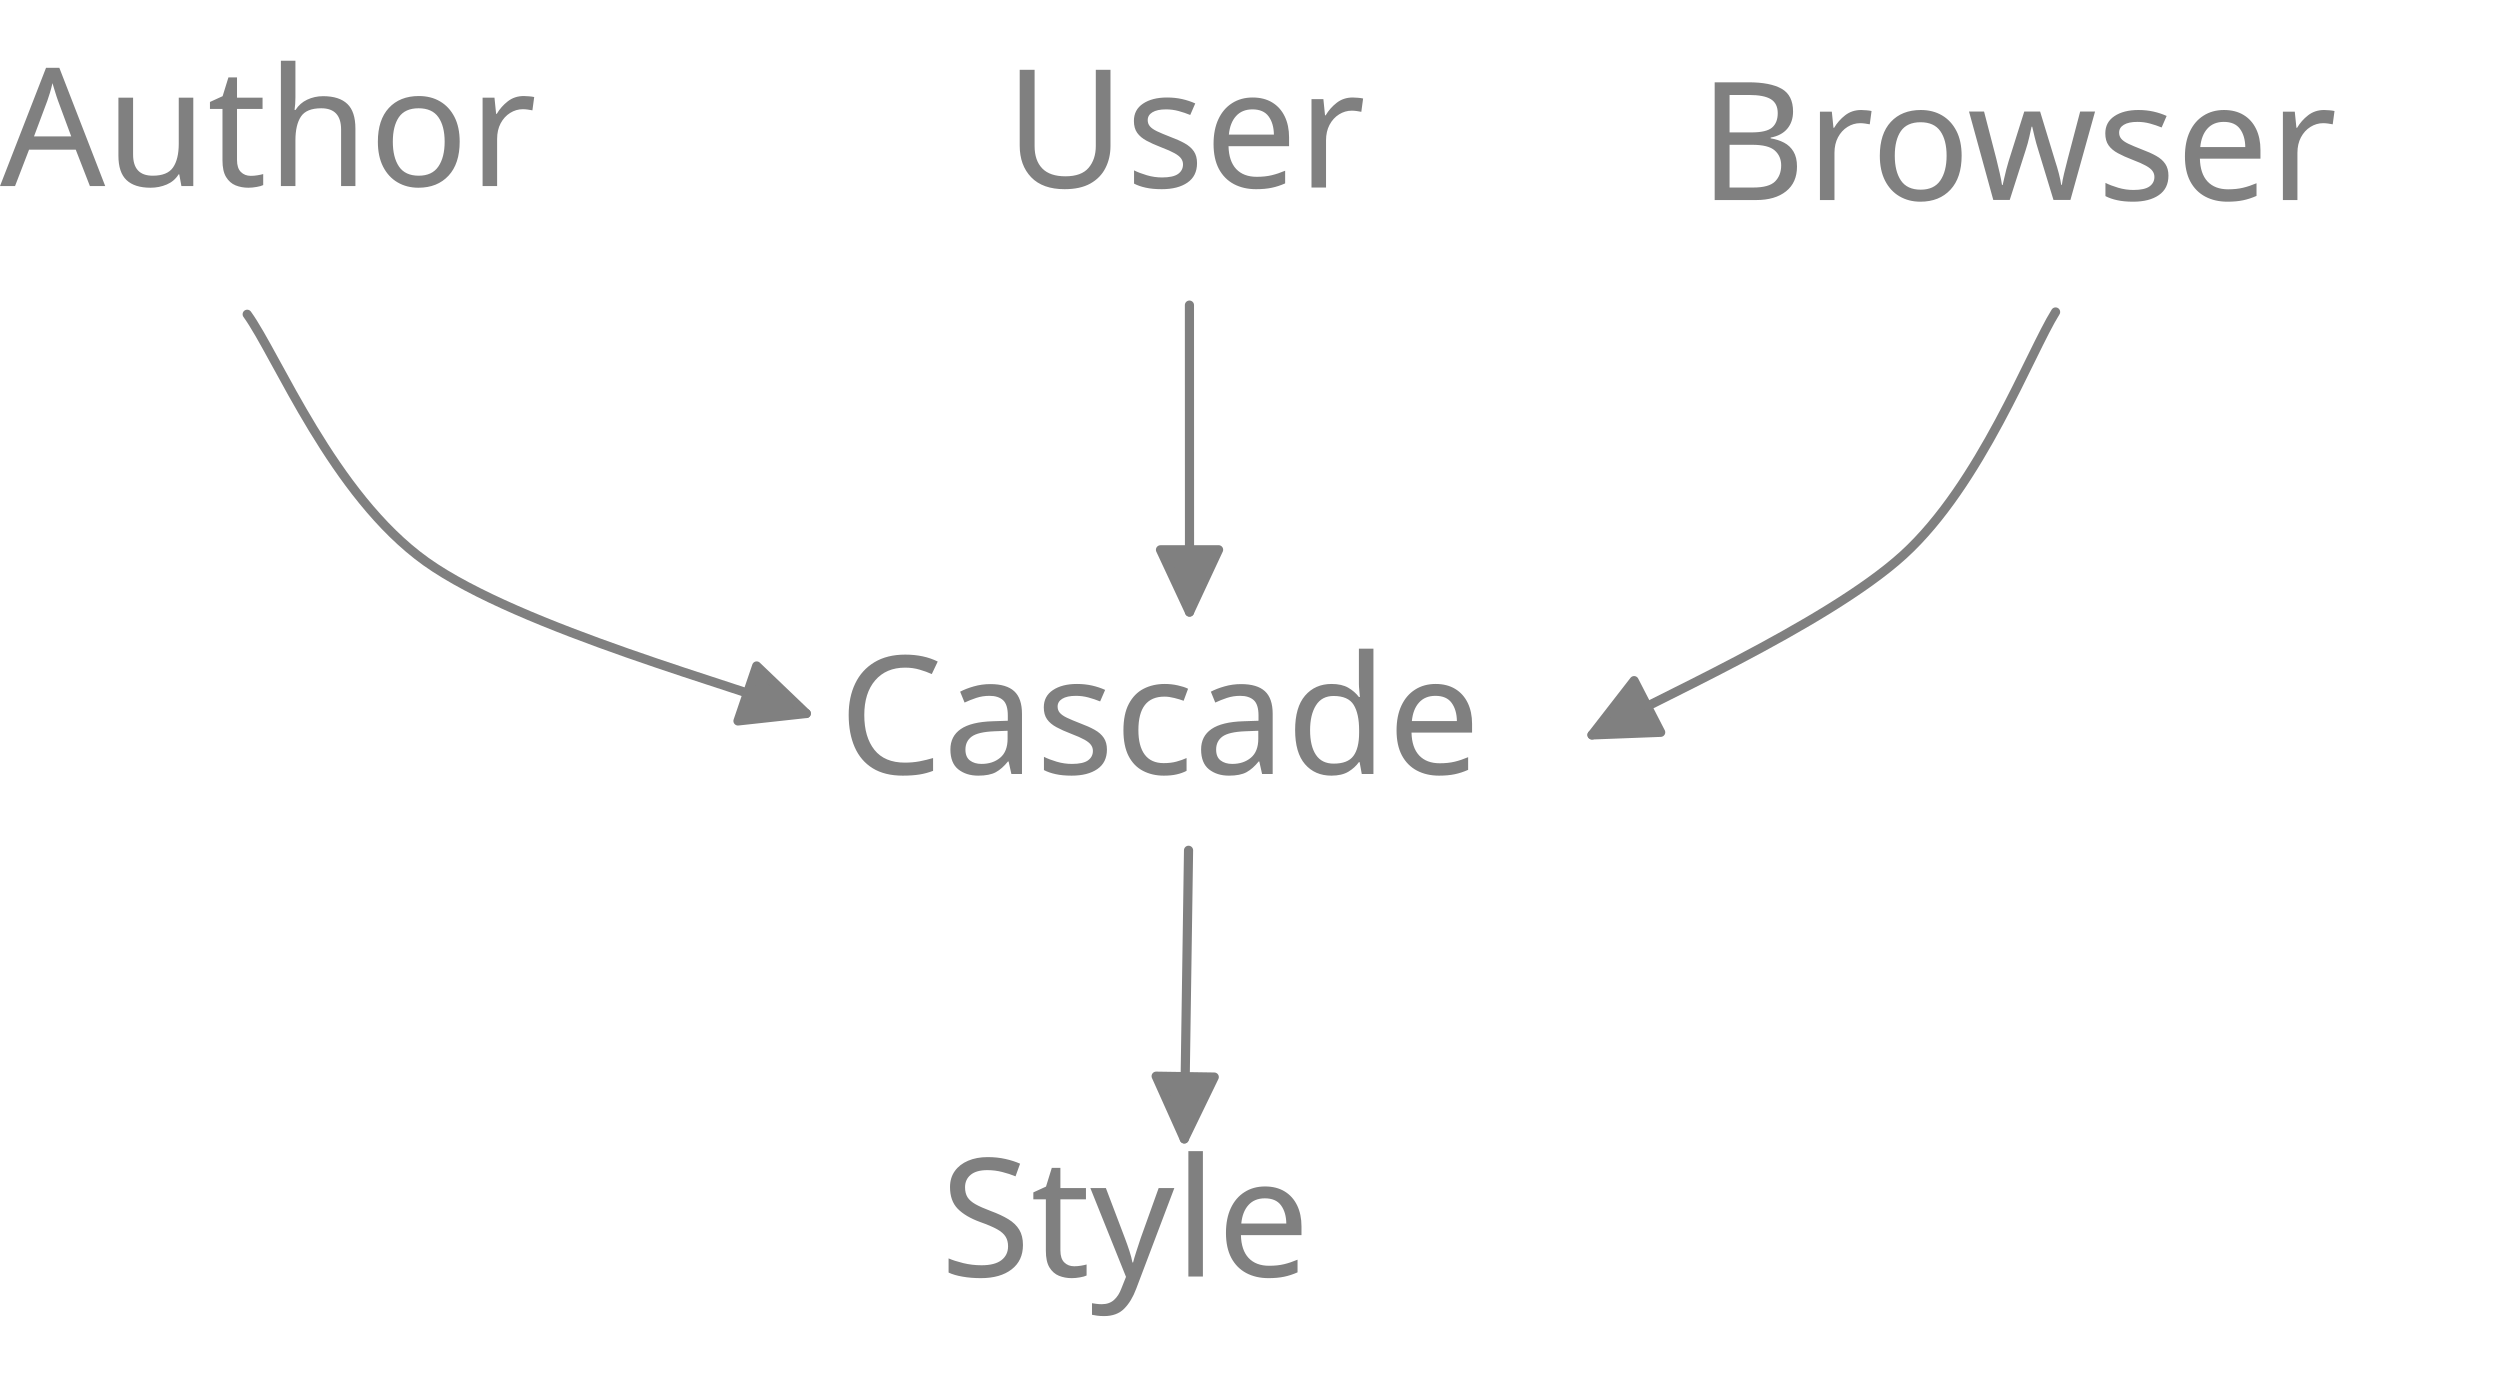
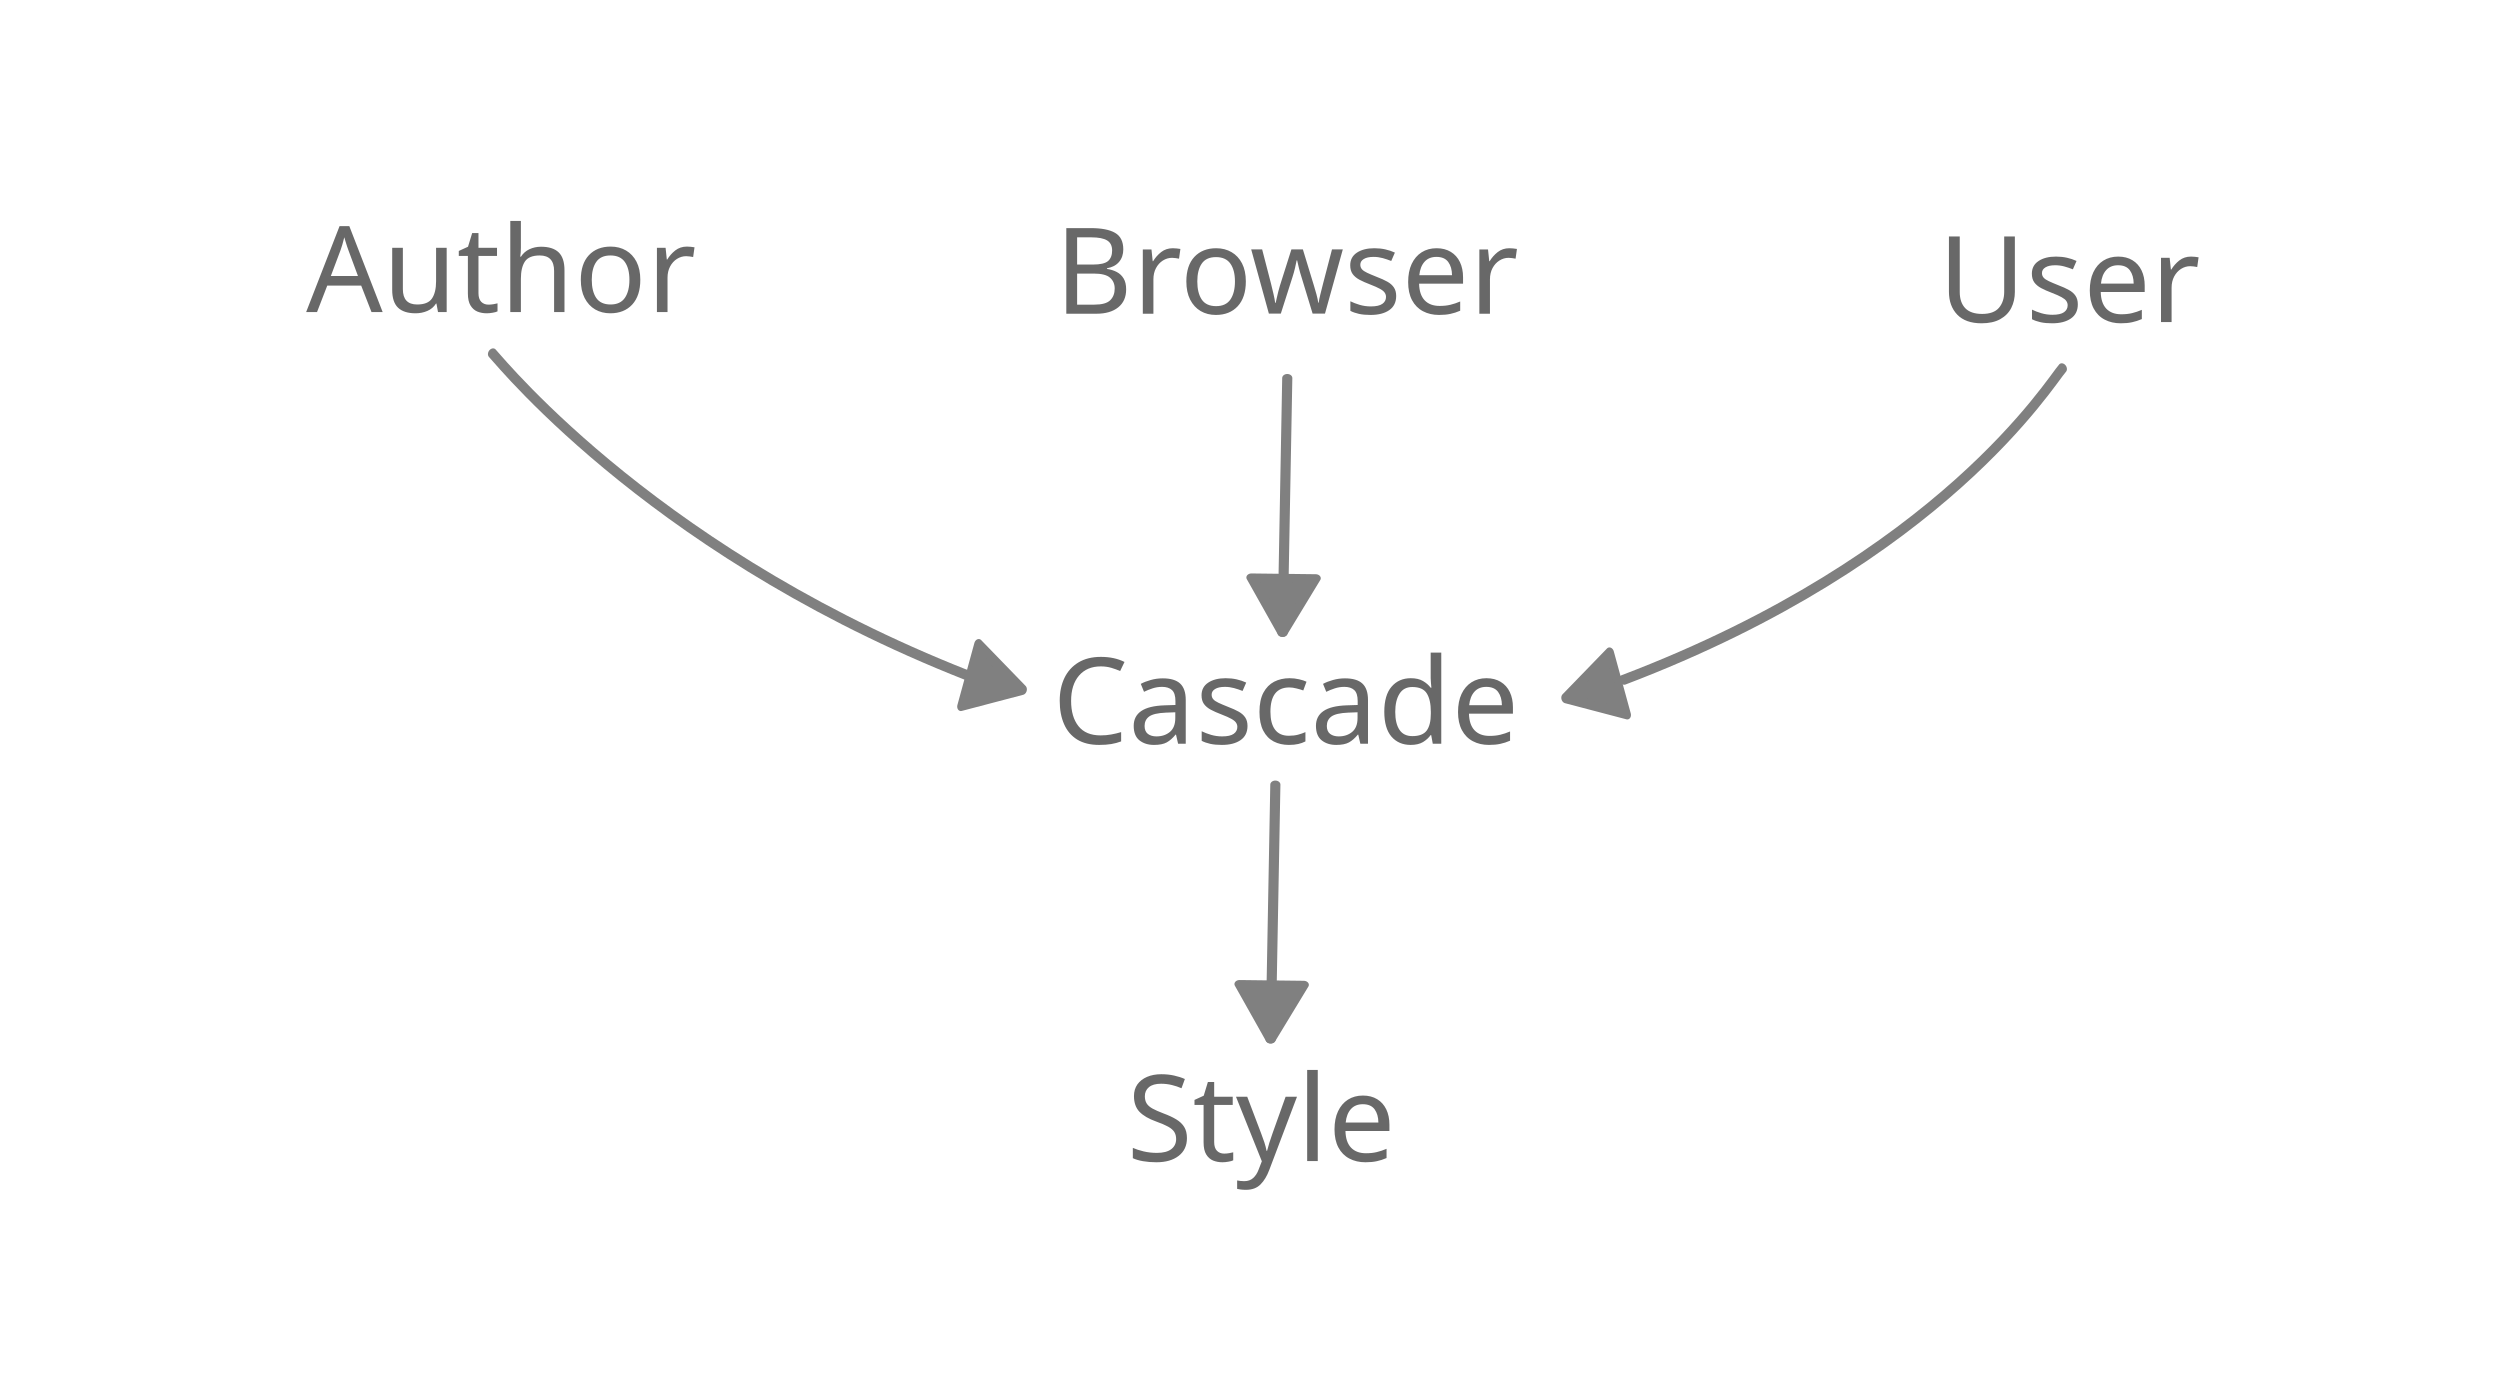
<svg xmlns="http://www.w3.org/2000/svg" version="1.1" viewBox="0 0 545.7 303.2" width="545.7" height="303.2" id="svg17">
  <defs id="defs1">
    <style class="style-fonts" id="style1">
      @font-face {
        font-family: "Virgil";
        src: url("https://excalidraw.com/Virgil.woff2");
      }
      @font-face {
        font-family: "Cascadia";
        src: url("https://excalidraw.com/Cascadia.woff2");
      }
    </style>
  </defs>
-   <g transform="translate(0,12.68066)" id="g1">
-     <text x="0" y="0" font-family="Cascadia, 'Segoe UI Emoji'" font-size="36px" fill="#808080" text-anchor="start" style="white-space:pre" direction="ltr" dominant-baseline="text-before-edge" id="text1">Author</text>
-   </g>
-   <g transform="translate(219.3482,13)" id="g2">
-     <text x="0" y="0" font-family="Cascadia, 'Segoe UI Emoji'" font-size="36px" fill="#808080" text-anchor="start" style="white-space:pre" direction="ltr" dominant-baseline="text-before-edge" id="text2">User</text>
-   </g>
-   <g transform="translate(370.7949,15.73022)" id="g3">
-     <text x="0" y="0" font-family="Cascadia, 'Segoe UI Emoji'" font-size="36px" fill="#808080" text-anchor="start" style="white-space:pre" direction="ltr" dominant-baseline="text-before-edge" id="text3">Browser</text>
-   </g>
-   <g transform="translate(183.0469,141.0126)" id="g4">
-     <text x="0" y="0" font-family="Cascadia, 'Segoe UI Emoji'" font-size="36px" fill="#808080" text-anchor="start" style="white-space:pre" direction="ltr" dominant-baseline="text-before-edge" id="text4">Cascade</text>
-   </g>
-   <g transform="translate(205.2133,250.6974)" id="g5">
-     <text x="0" y="0" font-family="Cascadia, 'Segoe UI Emoji'" font-size="36px" fill="#808080" text-anchor="start" style="white-space:pre" direction="ltr" dominant-baseline="text-before-edge" id="text5">Style</text>
-   </g>
-   <g stroke-linecap="round" id="g8">
-     <g transform="translate(53.95596 68.6) rotate(0 61.02202 43.57006)" id="g6">
-       <path d="M0 0 C6.51 9, 18.7 39.48, 39.04 54 C59.38 68.52, 108.21 81.62, 122.04 87.14 M0 0 C6.51 9, 18.7 39.48, 39.04 54 C59.38 68.52, 108.21 81.62, 122.04 87.14" stroke="grey" stroke-width="2" fill="none" id="path5" />
-     </g>
-     <g transform="translate(53.95596 68.6) rotate(0 61.02202 43.57006)" id="g7">
-       <path d="M122.04 87.14 L107.13 88.77 L111.21 76.77 L122.04 87.14" stroke="none" stroke-width="0" fill="grey" fill-rule="evenodd" id="path6" />
-       <path d="M122.04 87.14 C117.69 87.62, 113.33 88.1, 107.13 88.77 M122.04 87.14 C117.14 87.68, 112.25 88.21, 107.13 88.77 M107.13 88.77 C108.47 84.83, 109.81 80.89, 111.21 76.77 M107.13 88.77 C108 86.21, 108.88 83.64, 111.21 76.77 M111.21 76.77 C114.52 79.94, 117.83 83.11, 122.04 87.14 M111.21 76.77 C114.51 79.93, 117.82 83.1, 122.04 87.14 M122.04 87.14 C122.04 87.14, 122.04 87.14, 122.04 87.14 M122.04 87.14 C122.04 87.14, 122.04 87.14, 122.04 87.14" stroke="grey" stroke-width="2" fill="none" id="path7" />
-     </g>
-   </g>
+   <text xml:space="preserve" style="font-style:normal;font-variant:normal;font-weight:normal;font-stretch:normal;font-size:26.171px;font-family:sans-serif;-inkscape-font-specification:'sans-serif, Normal';font-variant-ligatures:normal;font-variant-caps:normal;font-variant-numeric:normal;font-variant-east-asian:normal;fill:#686868;fill-opacity:1;stroke-width:43.619;stroke-linecap:round;paint-order:markers stroke fill" x="66.825" y="68.121" id="text6">
+     <tspan id="tspan1" x="66.825" y="68.121" style="font-style:normal;font-variant:normal;font-weight:normal;font-stretch:normal;font-size:26.171px;font-family:sans-serif;-inkscape-font-specification:'sans-serif, Normal';font-variant-ligatures:normal;font-variant-caps:normal;font-variant-numeric:normal;font-variant-east-asian:normal;fill:#686868;fill-opacity:1;stroke-width:43.619">Author</tspan>
+   </text>
+   <text xml:space="preserve" style="font-style:normal;font-variant:normal;font-weight:normal;font-stretch:normal;font-size:26.171px;font-family:sans-serif;-inkscape-font-specification:'sans-serif, Normal';font-variant-ligatures:normal;font-variant-caps:normal;font-variant-numeric:normal;font-variant-east-asian:normal;fill:#686868;fill-opacity:1;stroke-width:43.619;stroke-linecap:round;paint-order:markers stroke fill" x="423.056" y="70.303" id="text6-5">
+     <tspan id="tspan1-9" x="423.056" y="70.303" style="font-style:normal;font-variant:normal;font-weight:normal;font-stretch:normal;font-size:26.171px;font-family:sans-serif;-inkscape-font-specification:'sans-serif, Normal';font-variant-ligatures:normal;font-variant-caps:normal;font-variant-numeric:normal;font-variant-east-asian:normal;fill:#686868;fill-opacity:1;stroke-width:43.619">User</tspan>
+   </text>
+   <text xml:space="preserve" style="font-style:normal;font-variant:normal;font-weight:normal;font-stretch:normal;font-size:26.171px;font-family:sans-serif;-inkscape-font-specification:'sans-serif, Normal';font-variant-ligatures:normal;font-variant-caps:normal;font-variant-numeric:normal;font-variant-east-asian:normal;fill:#686868;fill-opacity:1;stroke-width:43.619;stroke-linecap:round;paint-order:markers stroke fill" x="230.224" y="68.48" id="text7">
+     <tspan id="tspan6" x="230.224" y="68.48" style="stroke-width:43.619">Browser</tspan>
+   </text>
+   <text xml:space="preserve" style="font-style:normal;font-variant:normal;font-weight:normal;font-stretch:normal;font-size:26.171px;font-family:sans-serif;-inkscape-font-specification:'sans-serif, Normal';font-variant-ligatures:normal;font-variant-caps:normal;font-variant-numeric:normal;font-variant-east-asian:normal;fill:#686868;fill-opacity:1;stroke-width:43.619;stroke-linecap:round;paint-order:markers stroke fill" x="229.721" y="162.337" id="text8">
+     <tspan id="tspan7" x="229.721" y="162.337" style="stroke-width:43.619">Cascade</tspan>
+   </text>
+   <text xml:space="preserve" style="font-style:normal;font-variant:normal;font-weight:normal;font-stretch:normal;font-size:26.171px;font-family:sans-serif;-inkscape-font-specification:'sans-serif, Normal';font-variant-ligatures:normal;font-variant-caps:normal;font-variant-numeric:normal;font-variant-east-asian:normal;fill:#686868;fill-opacity:1;stroke-width:43.619;stroke-linecap:round;paint-order:markers stroke fill" x="245.944" y="253.432" id="text9">
+     <tspan id="tspan8" x="245.944" y="253.432" style="stroke-width:43.619">Style</tspan>
+   </text>
  <mask id="mask8" />
-   <g stroke-linecap="round" id="g11">
-     <g transform="translate(448.6927 68.1) rotate(0 -50.59633 46.16149)" id="g9">
-       <path d="M0 0 C-5.53 8.83, -16.33 37.61, -33.19 53 C-50.06 68.39, -89.86 85.77, -101.19 92.32 M0 0 C-5.53 8.83, -16.33 37.61, -33.19 53 C-50.06 68.39, -89.86 85.77, -101.19 92.32" stroke="grey" stroke-width="2" fill="none" id="path8" />
-     </g>
-     <g transform="translate(448.6927 68.1) rotate(0 -50.59633 46.16149)" id="g10">
-       <path d="M-101.19 92.32 L-92 80.47 L-86.2 91.75 L-101.19 92.32" stroke="none" stroke-width="0" fill="grey" fill-rule="evenodd" id="path9" />
-       <path d="M-101.19 92.32 C-99.27 89.84, -97.34 87.36, -92 80.47 M-101.19 92.32 C-98.66 89.06, -96.12 85.79, -92 80.47 M-92 80.47 C-90.84 82.73, -89.68 84.99, -86.2 91.75 M-92 80.47 C-90.33 83.72, -88.66 86.98, -86.2 91.75 M-86.2 91.75 C-90.36 91.91, -94.51 92.07, -101.19 92.32 M-86.2 91.75 C-91.13 91.94, -96.06 92.13, -101.19 92.32 M-101.19 92.32 C-101.19 92.32, -101.19 92.32, -101.19 92.32 M-101.19 92.32 C-101.19 92.32, -101.19 92.32, -101.19 92.32" stroke="grey" stroke-width="2" fill="none" id="path10" />
-     </g>
-   </g>
  <mask id="mask11" />
-   <g stroke-linecap="round" id="g14">
-     <g transform="translate(259.6302 66.6) rotate(0 0.01063209 33.5)" id="g12">
-       <path d="M0 0 C0 11.17, 0.02 55.83, 0.02 67 M0 0 C0 11.17, 0.02 55.83, 0.02 67" stroke="grey" stroke-width="2" fill="none" id="path11" />
-     </g>
-     <g transform="translate(259.6302 66.6) rotate(0 0.01063209 33.5)" id="g13">
-       <path d="M0.02 67 L-6.32 53.41 L6.36 53.4 L0.02 67" stroke="none" stroke-width="0" fill="grey" fill-rule="evenodd" id="path12" />
-       <path d="M0.02 67 C-2.09 62.48, -4.2 57.96, -6.32 53.41 M0.02 67 C-1.82 63.06, -3.66 59.12, -6.32 53.41 M-6.32 53.41 C-2.66 53.41, 1.01 53.41, 6.36 53.4 M-6.32 53.41 C-3.44 53.41, -0.55 53.41, 6.36 53.4 M6.36 53.4 C4.22 58, 2.07 62.59, 0.02 67 M6.36 53.4 C4.78 56.78, 3.21 60.15, 0.02 67 M0.02 67 C0.02 67, 0.02 67, 0.02 67 M0.02 67 C0.02 67, 0.02 67, 0.02 67" stroke="grey" stroke-width="2" fill="none" id="path13" />
-     </g>
-   </g>
  <mask id="mask14" />
-   <g stroke-linecap="round" id="g17">
+   <g stroke-linecap="round" id="g17" transform="matrix(1.106554,0,0,0.8829817,-8.696147,7.381848)">
    <g transform="translate(259.4349,185.6)" id="g15">
      <path d="M 0,0 C -0.16,10.5 -0.78,52.5 -0.93,63 M 0,0 c -0.16,10.5 -0.78,52.5 -0.93,63" stroke="#808080" stroke-width="2" fill="none" id="path14" />
    </g>
    <g transform="translate(259.4349,185.6)" id="g16">
      <path d="M -0.93,63 -7.07,49.31 5.61,49.5 -0.93,63" stroke="none" stroke-width="0" fill="#808080" fill-rule="evenodd" id="path15" />
      <path d="M -0.93,63 C -3.31,57.71 -5.68,52.41 -7.07,49.31 M -0.93,63 C -2.69,59.09 -4.44,55.19 -7.07,49.31 m 0,0 c 4.38,0.07 8.77,0.13 12.68,0.19 M -7.07,49.31 c 4.98,0.08 9.96,0.15 12.68,0.19 m 0,0 C 4.07,52.67 2.54,55.84 -0.93,63 M 5.61,49.5 C 3.33,54.2 1.05,58.91 -0.93,63 m 0,0 c 0,0 0,0 0,0 m 0,0 c 0,0 0,0 0,0" stroke="#808080" stroke-width="2" fill="none" id="path16" />
    </g>
  </g>
+   <g stroke-linecap="round" id="g17-9" transform="matrix(1.106554,0,0,0.8829817,-6.094242,-81.36588)">
+     <g transform="translate(259.4349,185.6)" id="g15-3">
+       <path d="M 0,0 C -0.16,10.5 -0.78,52.5 -0.93,63 M 0,0 c -0.16,10.5 -0.78,52.5 -0.93,63" stroke="#808080" stroke-width="2" fill="none" id="path14-9" />
+     </g>
+     <g transform="translate(259.4349,185.6)" id="g16-0">
+       <path d="M -0.93,63 -7.07,49.31 5.61,49.5 -0.93,63" stroke="none" stroke-width="0" fill="#808080" fill-rule="evenodd" id="path15-8" />
+       <path d="M -0.93,63 C -3.31,57.71 -5.68,52.41 -7.07,49.31 M -0.93,63 C -2.69,59.09 -4.44,55.19 -7.07,49.31 m 0,0 c 4.38,0.07 8.77,0.13 12.68,0.19 M -7.07,49.31 c 4.98,0.08 9.96,0.15 12.68,0.19 m 0,0 C 4.07,52.67 2.54,55.84 -0.93,63 M 5.61,49.5 C 3.33,54.2 1.05,58.91 -0.93,63 m 0,0 c 0,0 0,0 0,0 m 0,0 c 0,0 0,0 0,0" stroke="#808080" stroke-width="2" fill="none" id="path16-8" />
+     </g>
+   </g>
+   <g stroke-linecap="round" id="g17-7" transform="matrix(0.5638675,-0.9521107,0.7597428,0.4499417,-110.8768,282.1463)">
+     <g transform="translate(259.4349,185.6)" id="g15-6">
+       <path d="M 0.549,-91.183 C -0.476,-86.948 -17.37,-29.041 -5.855,54.358" stroke="#808080" stroke-width="2" fill="none" id="path14-7" />
+     </g>
+     <g transform="matrix(0.9611865,-0.3457574,0.2201556,0.9611865,243.183,188.7933)" id="g16-3">
+       <path d="M -0.93,63 -7.07,49.31 5.61,49.5 -0.93,63" stroke="none" stroke-width="0" fill="#808080" fill-rule="evenodd" id="path15-6" />
+       <path d="M -0.93,63 C -3.31,57.71 -5.68,52.41 -7.07,49.31 M -0.93,63 C -2.69,59.09 -4.44,55.19 -7.07,49.31 m 0,0 c 4.38,0.07 8.77,0.13 12.68,0.19 M -7.07,49.31 c 4.98,0.08 9.96,0.15 12.68,0.19 m 0,0 C 4.07,52.67 2.54,55.84 -0.93,63 M 5.61,49.5 C 3.33,54.2 1.05,58.91 -0.93,63 m 0,0 c 0,0 0,0 0,0 m 0,0 c 0,0 0,0 0,0" stroke="#808080" stroke-width="2" fill="none" id="path16-5" />
+     </g>
+     <g transform="matrix(0.4806752,-1.098931,-0.6997269,-0.4806752,351.2316,387.0836)" id="g15-6-3">
+       <path d="M 0.549,-91.183 C -0.476,-86.948 -19.743,-41.881 -8.228,41.518" stroke="#808080" stroke-width="2" fill="none" id="path14-7-9" />
+     </g>
+     <g transform="matrix(0.7039543,-0.8900804,-0.5667448,-0.7039543,345.641,409.6718)" id="g16-3-4">
+       <path d="M -0.93,63 -7.07,49.31 5.61,49.5 -0.93,63" stroke="none" stroke-width="0" fill="#808080" fill-rule="evenodd" id="path15-6-8" />
+       <path d="M -0.93,63 C -3.31,57.71 -5.68,52.41 -7.07,49.31 M -0.93,63 C -2.69,59.09 -4.44,55.19 -7.07,49.31 m 0,0 c 4.38,0.07 8.77,0.13 12.68,0.19 M -7.07,49.31 c 4.98,0.08 9.96,0.15 12.68,0.19 m 0,0 C 4.07,52.67 2.54,55.84 -0.93,63 M 5.61,49.5 C 3.33,54.2 1.05,58.91 -0.93,63 m 0,0 c 0,0 0,0 0,0 m 0,0 c 0,0 0,0 0,0" stroke="#808080" stroke-width="2" fill="none" id="path16-5-1" />
+     </g>
+   </g>
  <mask id="mask17" />
</svg>
